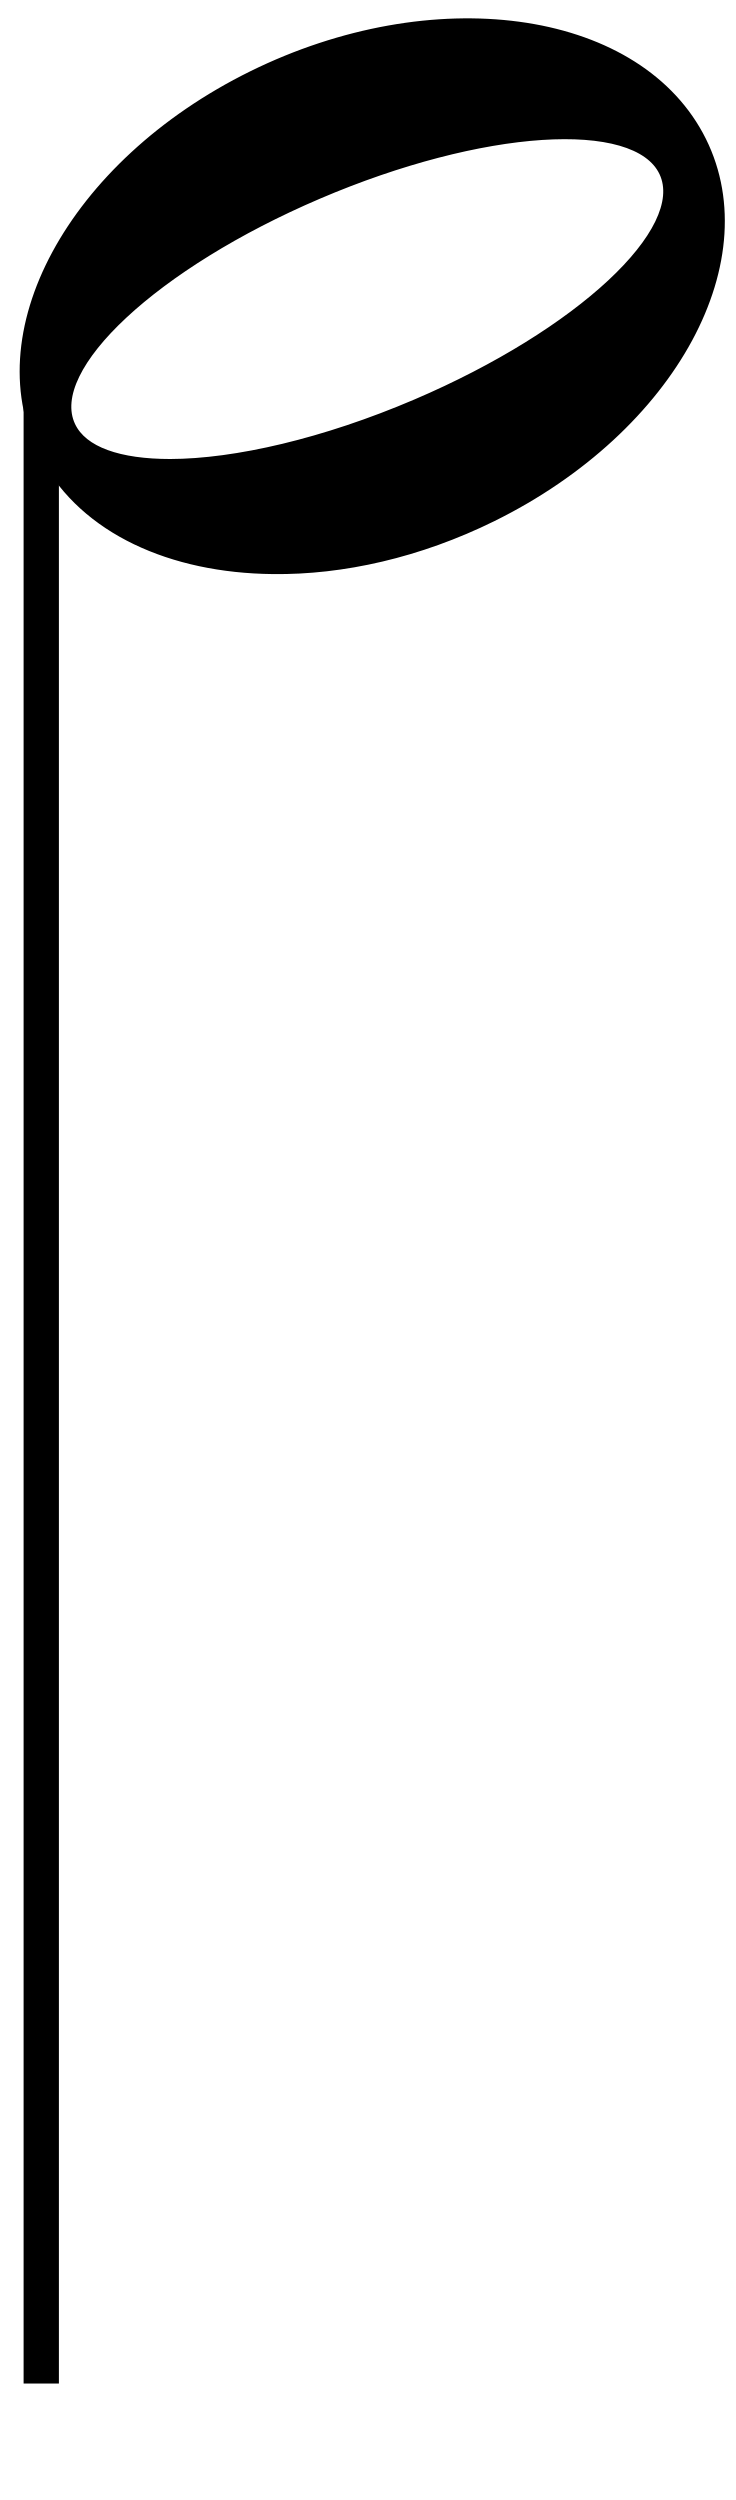
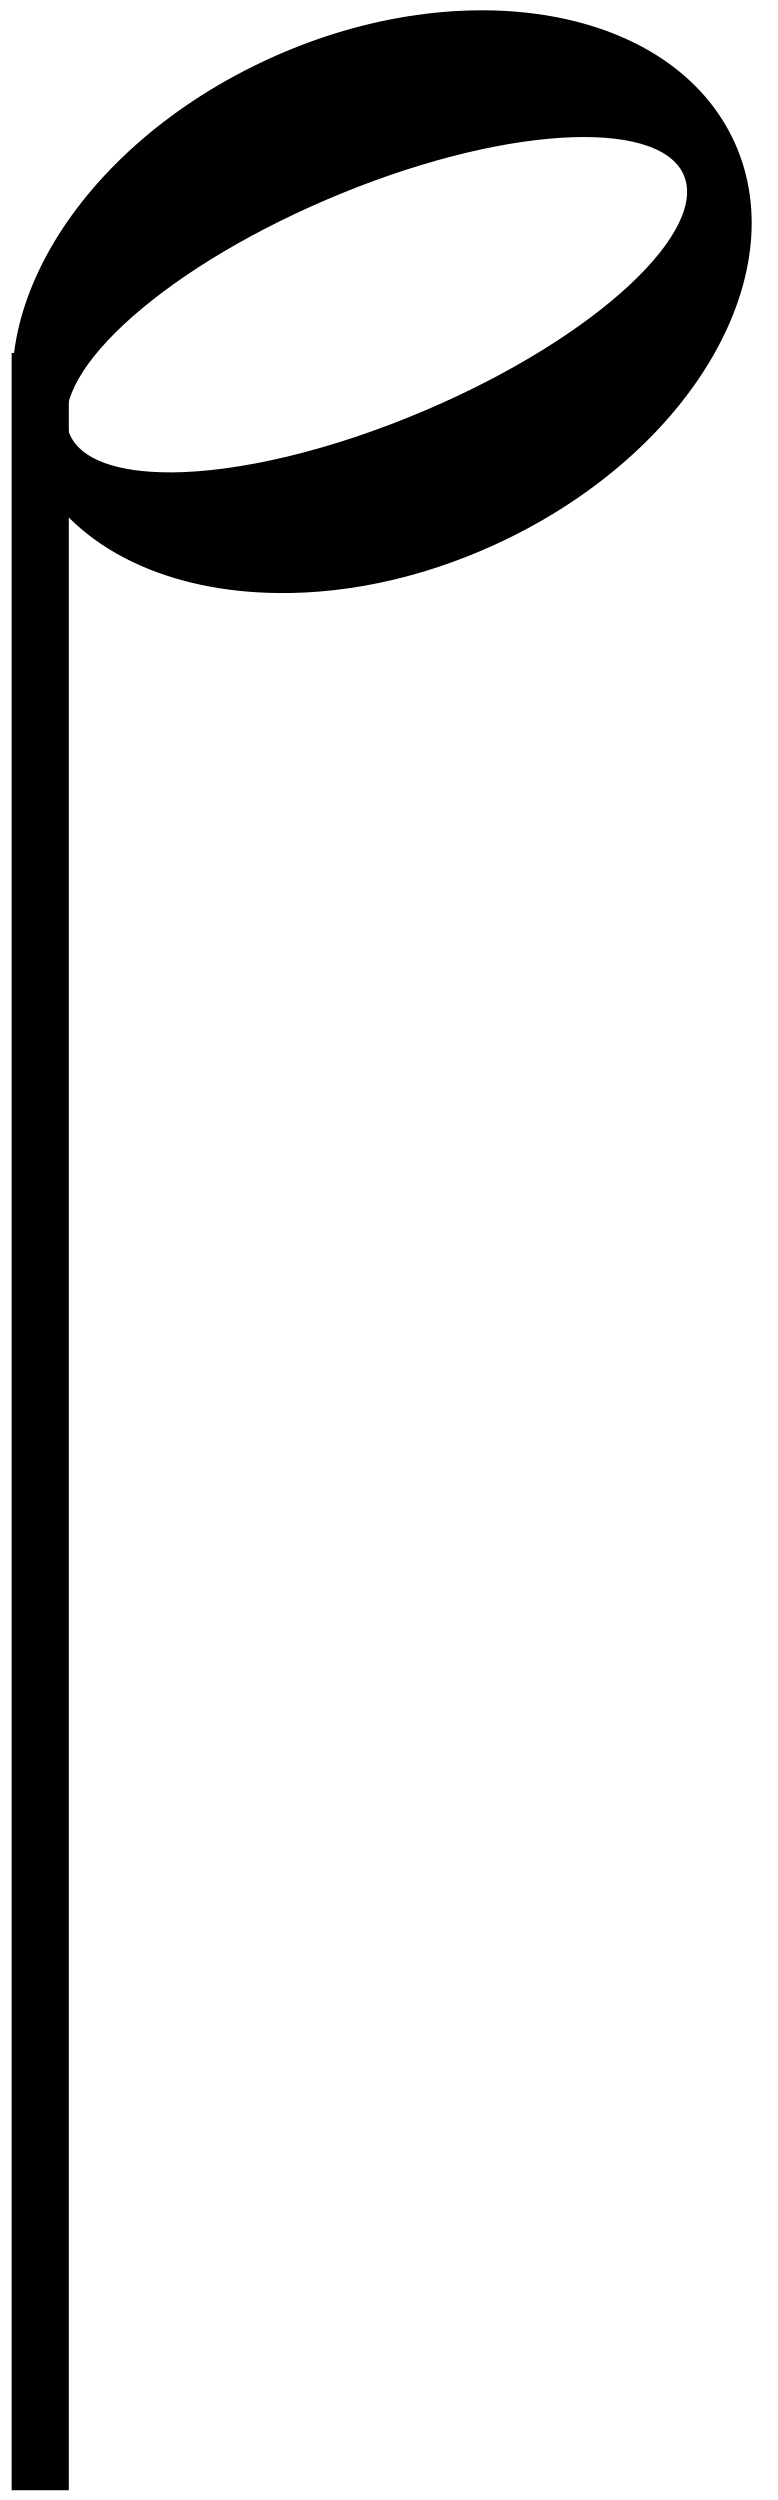
- <svg xmlns="http://www.w3.org/2000/svg" width="10" height="34" id="svg3784" version="1.1">
+ <svg xmlns="http://www.w3.org/2000/svg" width="14" height="45" id="svg3784" version="1.1">
  <defs id="defs3786" />
-   <g id="layer1" transform="translate(0,-1018.362)">
-     <path style="fill:#000000;fill-opacity:1;stroke:#000000;stroke-width:0.093;stroke-linecap:round;stroke-linejoin:round;stroke-miterlimit:4;stroke-opacity:1;stroke-dasharray:none;stroke-dashoffset:6.2" d="m 3.711,1026.123 c 0.948,0.012 1.991,-0.222 2.991,-0.715 2.461,-1.214 3.721,-3.548 2.816,-5.215 -0.905,-1.666 -3.634,-2.033 -6.095,-0.819 -2.461,1.214 -3.721,3.549 -2.816,5.215 0.538,0.989 1.718,1.52 3.104,1.534 z m -1.396,-1.472 c -0.687,0 -1.178,-0.164 -1.337,-0.504 -0.365,-0.778 1.137,-2.177 3.356,-3.126 2.218,-0.949 4.313,-1.086 4.678,-0.309 0.365,0.777 -1.137,2.176 -3.356,3.125 -1.248,0.534 -2.457,0.812 -3.341,0.814 z" id="path2996" />
-     <path style="fill:none;stroke:#000000;stroke-width:0.48;stroke-linecap:butt;stroke-linejoin:miter;stroke-miterlimit:4;stroke-opacity:1;stroke-dasharray:none" d="m 0.561,1050.778 0,-27.723" id="path3770" />
+   <g id="layer1" transform="translate(0,-1007.362)">
+     <path style="fill:#000000;fill-opacity:1;stroke:#000000;stroke-width:0.129;stroke-linecap:round;stroke-linejoin:round;stroke-miterlimit:4;stroke-opacity:1;stroke-dasharray:none;stroke-dashoffset:6.2" d="m 5,1017.972 c 1.316,0.017 2.764,-0.308 4.151,-0.993 3.415,-1.685 5.164,-4.924 3.908,-7.237 -1.256,-2.312 -5.043,-2.821 -8.458,-1.136 -3.415,1.685 -5.164,4.924 -3.908,7.237 0.746,1.373 2.384,2.109 4.307,2.129 z m -1.937,-2.043 c -0.954,0 -1.634,-0.227 -1.856,-0.699 -0.507,-1.079 1.578,-3.022 4.657,-4.338 3.078,-1.317 5.985,-1.508 6.492,-0.428 0.507,1.079 -1.578,3.019 -4.657,4.336 -1.732,0.741 -3.409,1.127 -4.636,1.13 z" id="path2996" />
+     <path style="fill:none;stroke:#000000;stroke-width:1.029;stroke-linecap:butt;stroke-linejoin:miter;stroke-miterlimit:4;stroke-opacity:1;stroke-dasharray:none" d="m 0.724,1052.186 0,-38.472" id="path3770" />
  </g>
</svg>
